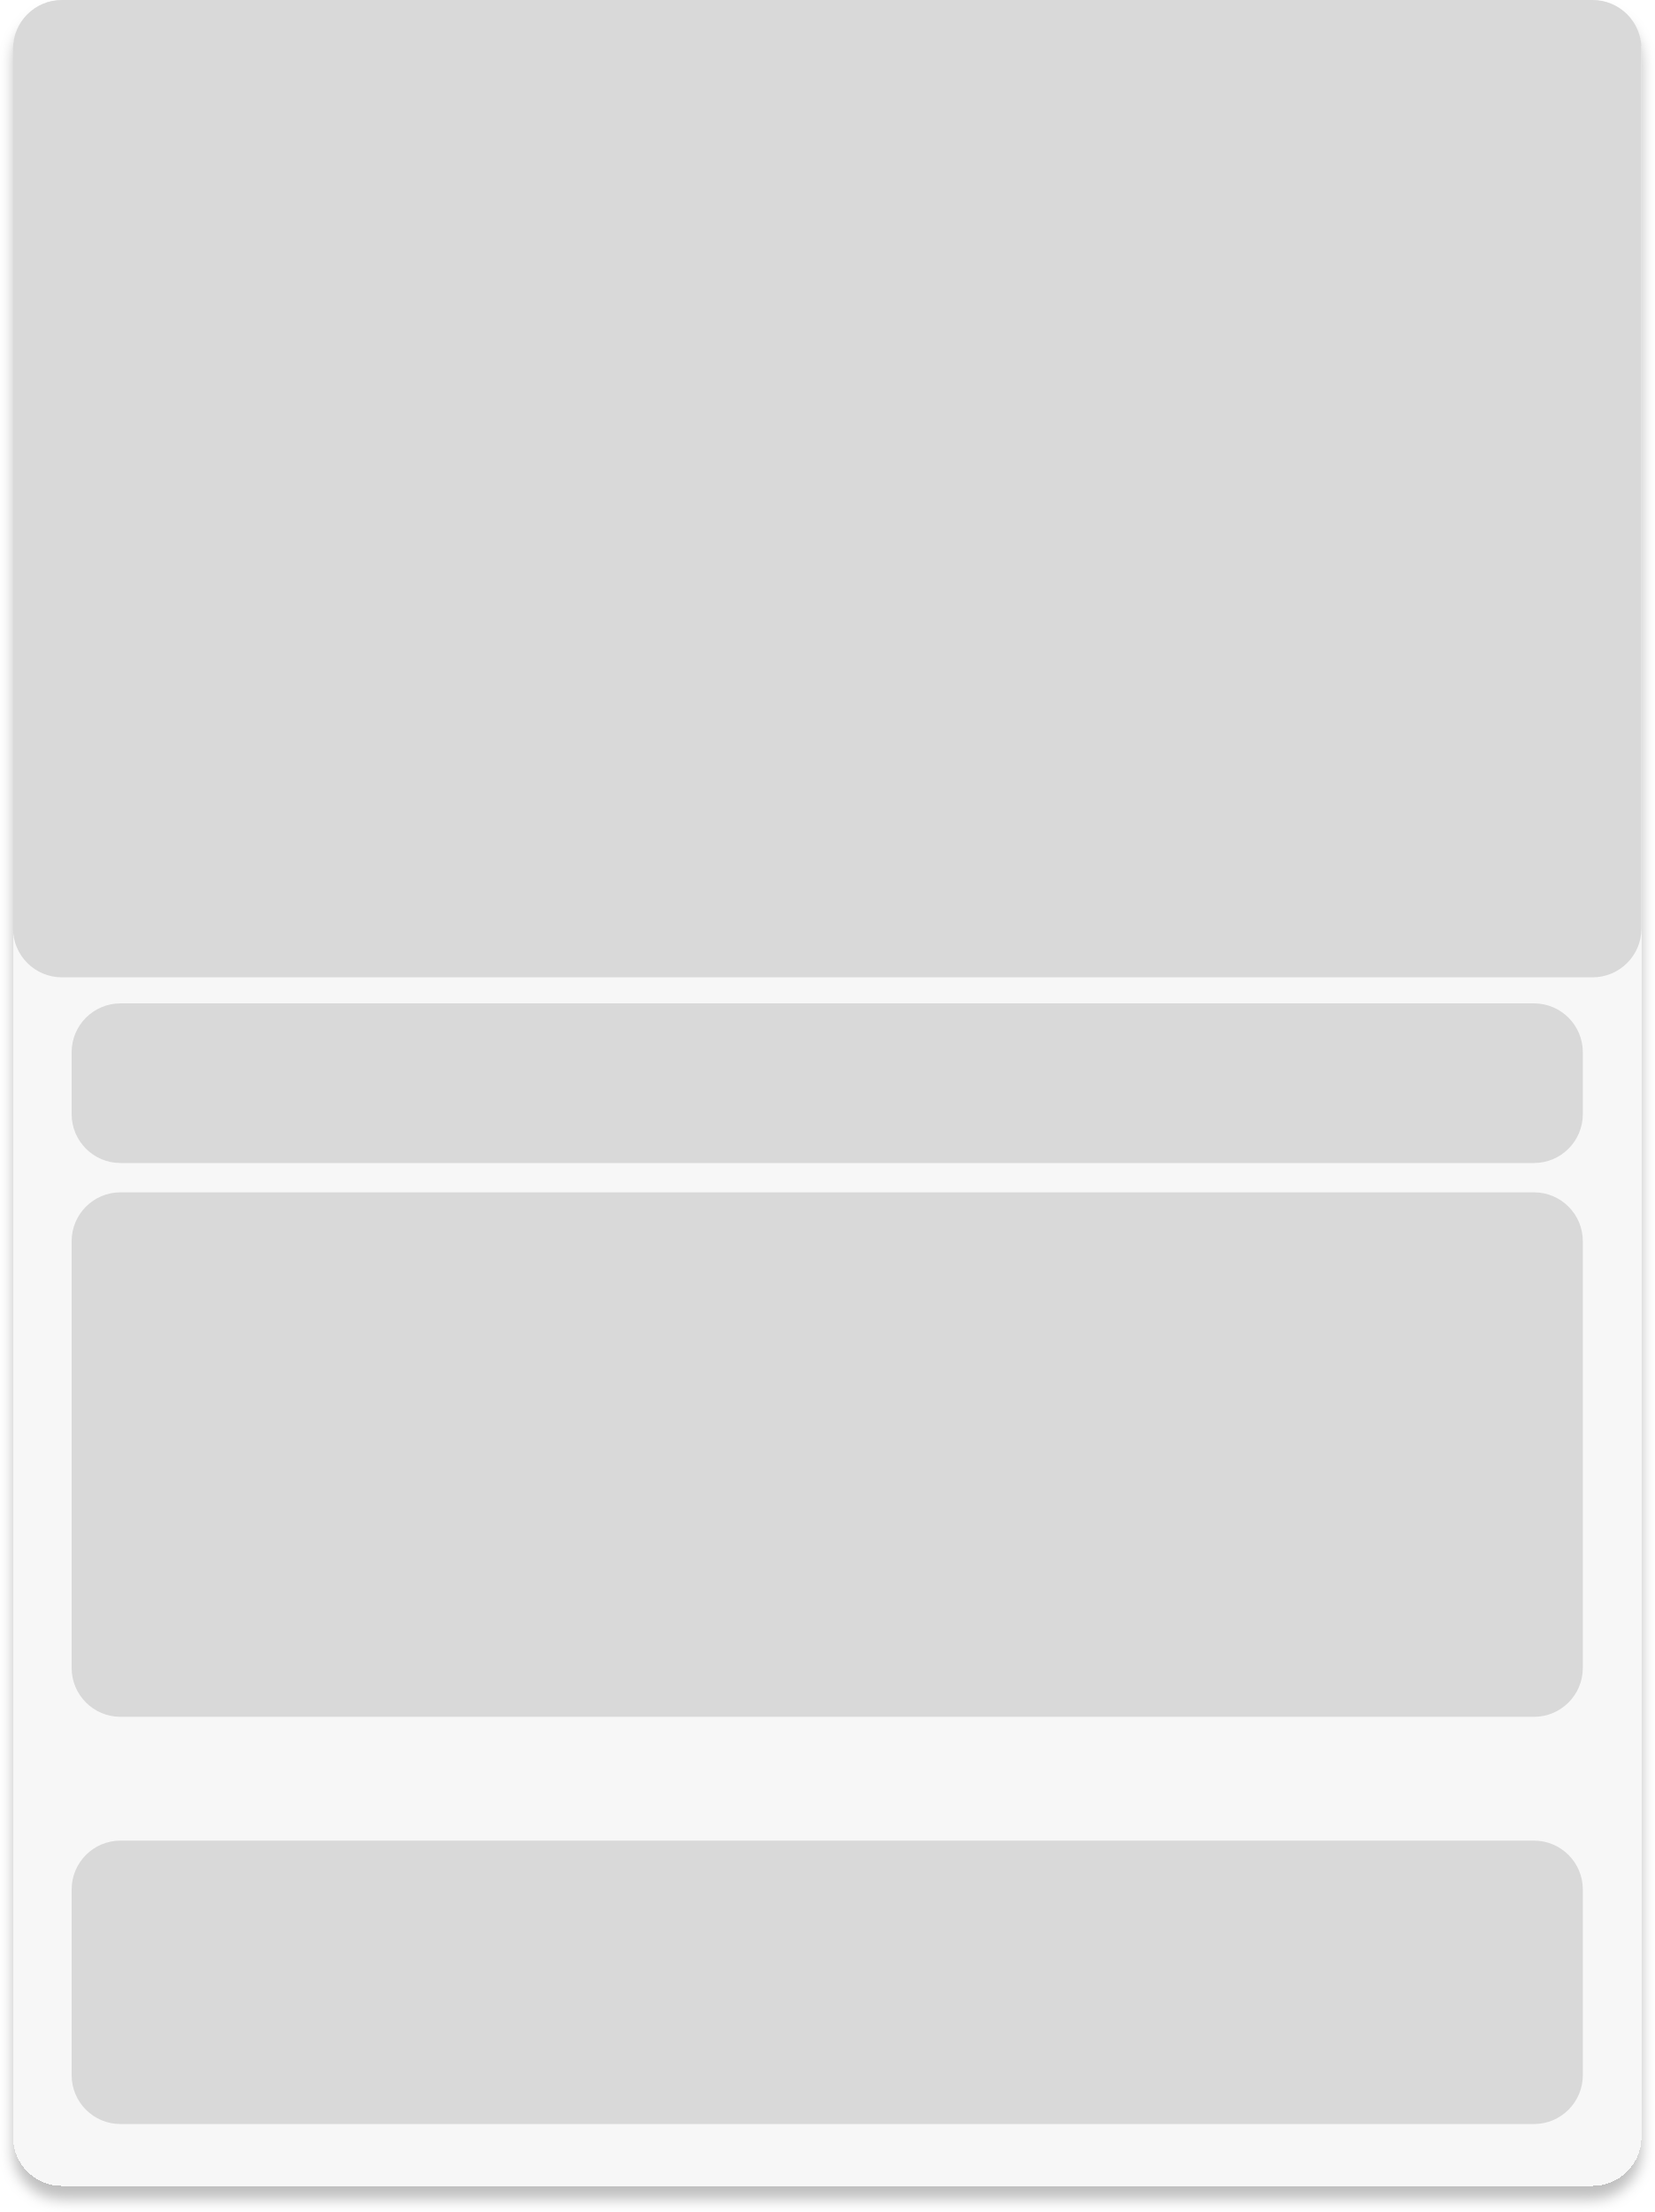
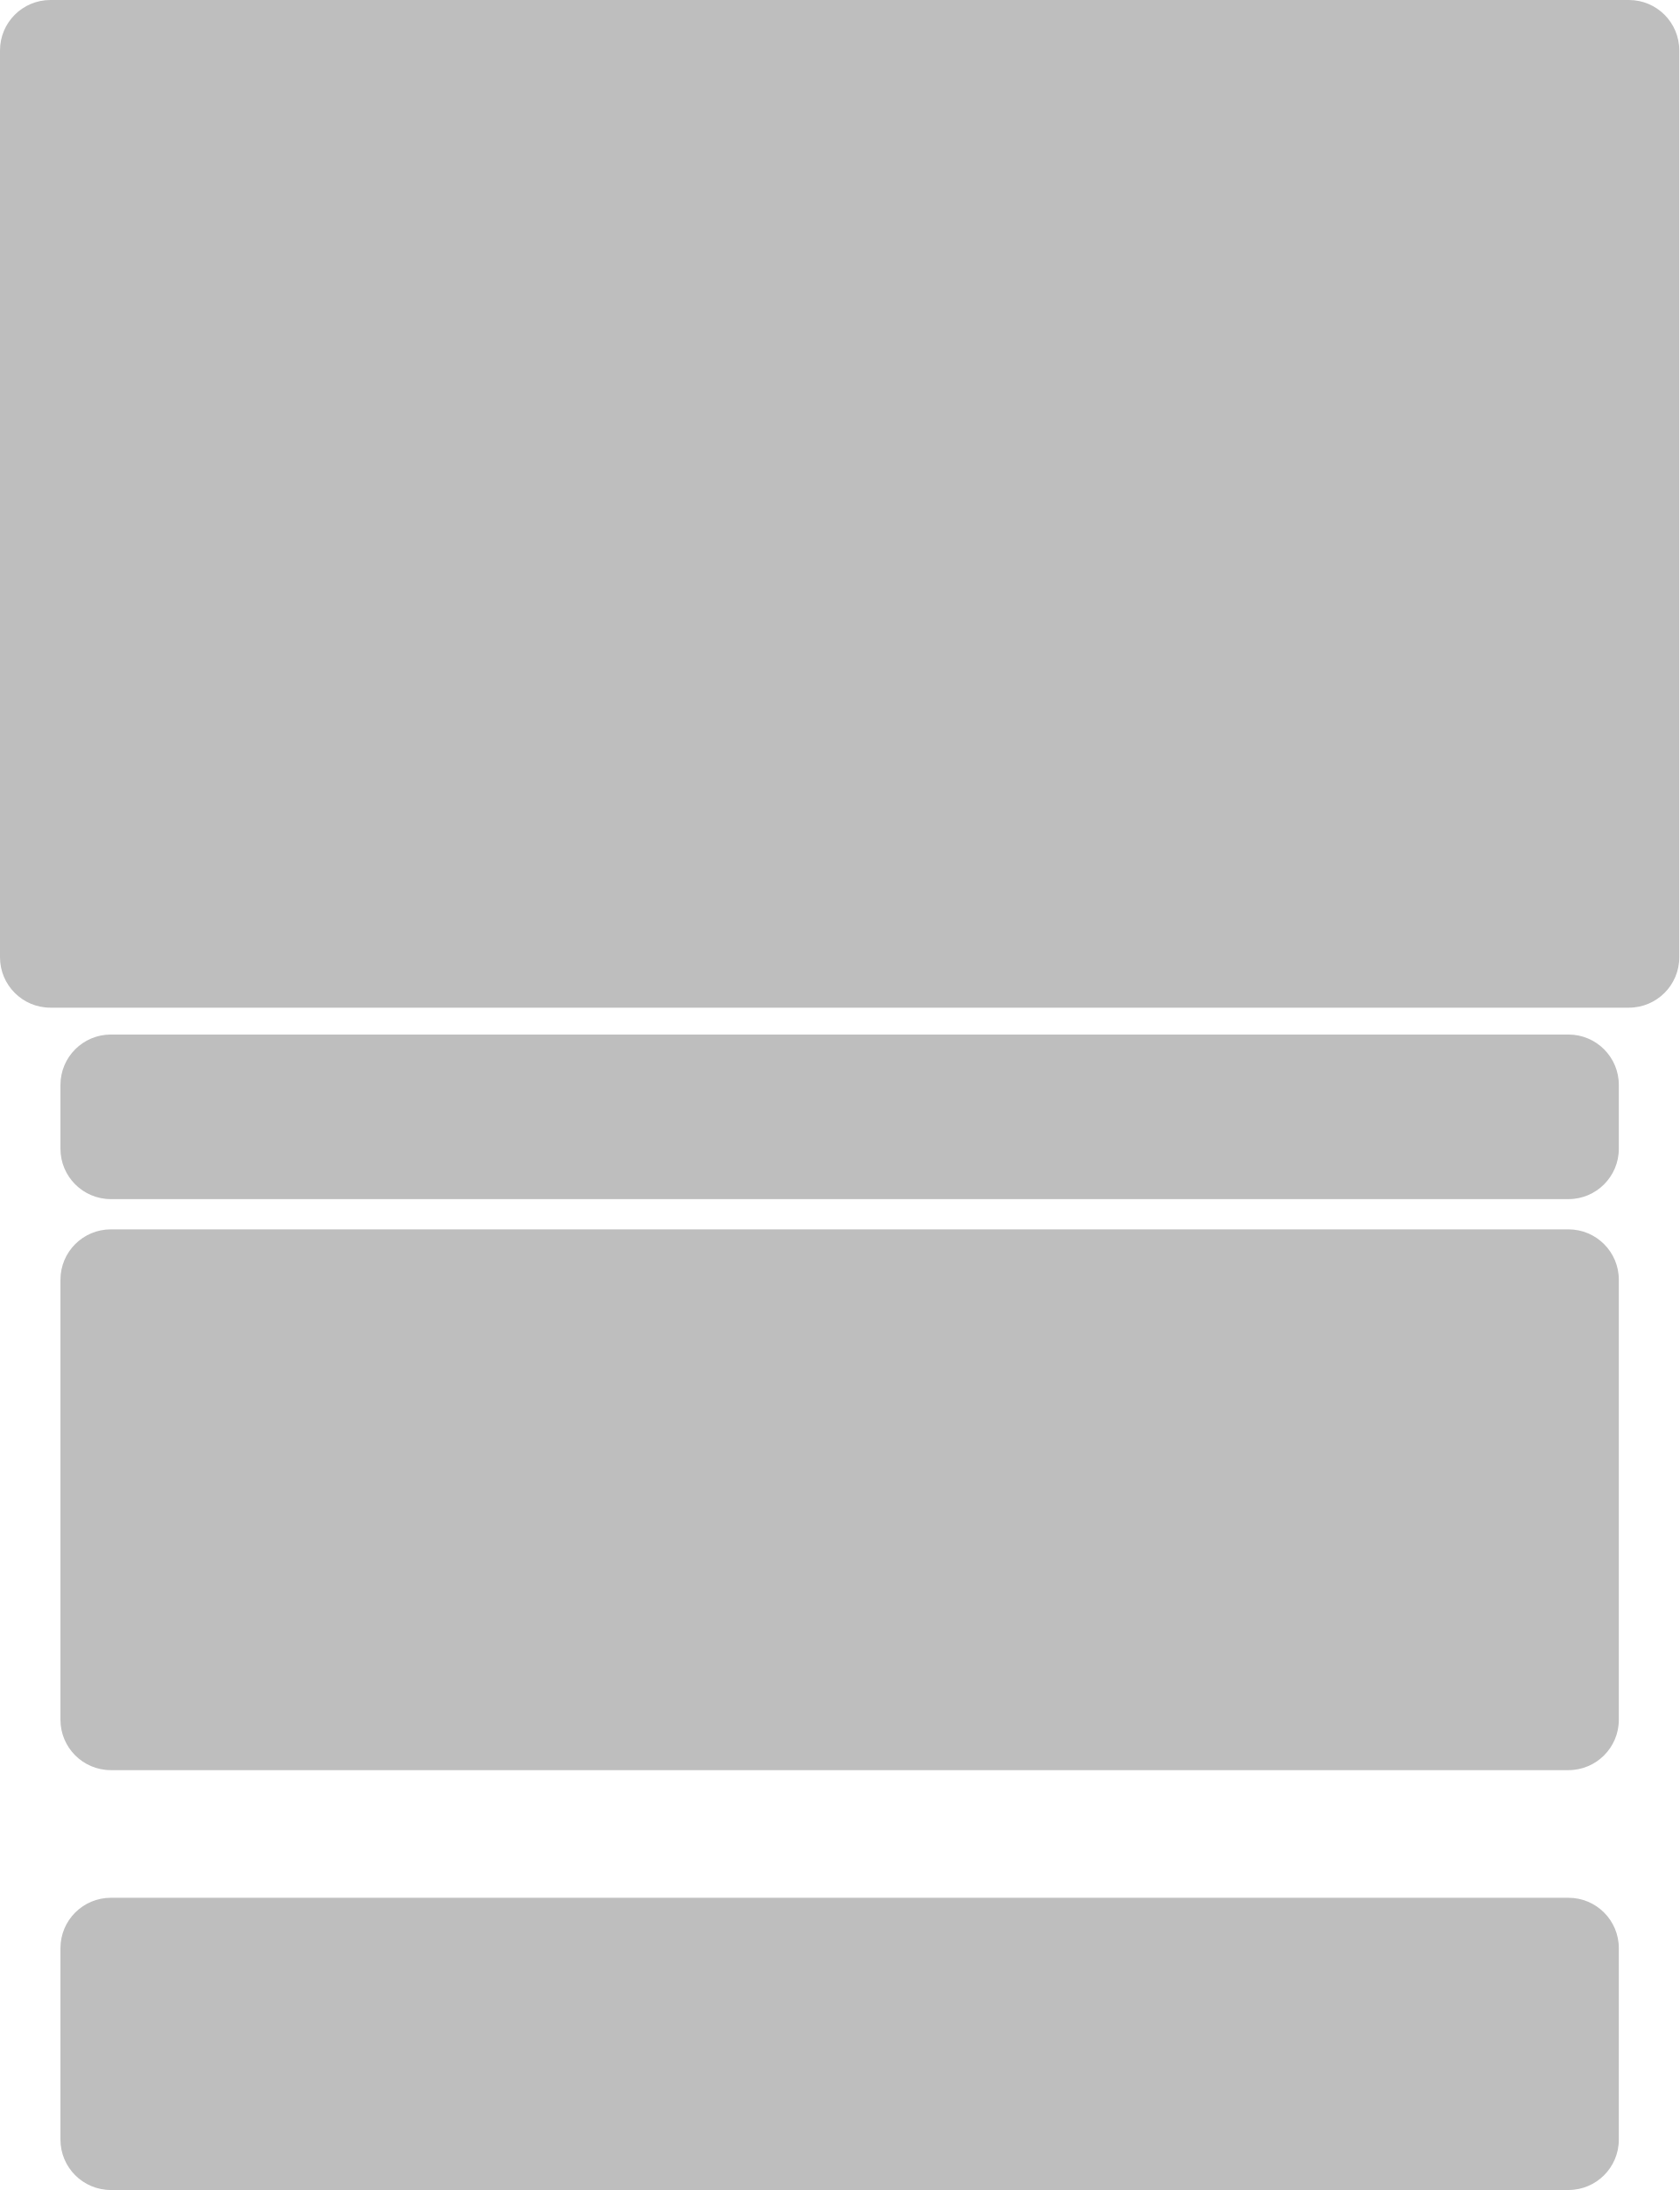
- <svg xmlns="http://www.w3.org/2000/svg" width="508" height="679" viewBox="0 0 508 679" fill="none">
-   <g filter="url(#filter0_d_7_3399)">
-     <rect x="4" width="500" height="671" rx="15" fill="#D9D9D9" fill-opacity="0.2" shape-rendering="crispEdges" />
-   </g>
-   <rect x="4" width="500" height="300" rx="15" fill="#D9D9D9" />
-   <rect x="22" y="565" width="464" height="87" rx="15" fill="#D9D9D9" />
-   <rect x="22" y="308" width="464" height="49" rx="15" fill="#D9D9D9" />
-   <rect x="22" y="366" width="464" height="161" rx="15" fill="#D9D9D9" />
-   <defs>
-     <filter id="filter0_d_7_3399" x="0" y="0" width="508" height="679" filterUnits="userSpaceOnUse" color-interpolation-filters="sRGB">
-       <feFlood flood-opacity="0" result="BackgroundImageFix" />
-       <feColorMatrix in="SourceAlpha" type="matrix" values="0 0 0 0 0 0 0 0 0 0 0 0 0 0 0 0 0 0 127 0" result="hardAlpha" />
-       <feOffset dy="4" />
-       <feGaussianBlur stdDeviation="2" />
-       <feComposite in2="hardAlpha" operator="out" />
-       <feColorMatrix type="matrix" values="0 0 0 0 0 0 0 0 0 0 0 0 0 0 0 0 0 0 0.25 0" />
-       <feBlend mode="normal" in2="BackgroundImageFix" result="effect1_dropShadow_7_3399" />
-       <feBlend mode="normal" in="SourceGraphic" in2="effect1_dropShadow_7_3399" result="shape" />
-     </filter>
-   </defs>
+ <svg xmlns="http://www.w3.org/2000/svg" width="500" height="652" viewBox="0 0 500 652" fill="none">
+   <rect width="500" height="300" rx="15" fill="#BEBEBE" />
+   <rect x="18" y="565" width="464" height="87" rx="15" fill="#BEBEBE" />
+   <rect x="18" y="308" width="464" height="49" rx="15" fill="#BEBEBE" />
+   <rect x="18" y="366" width="464" height="161" rx="15" fill="#BEBEBE" />
</svg>
